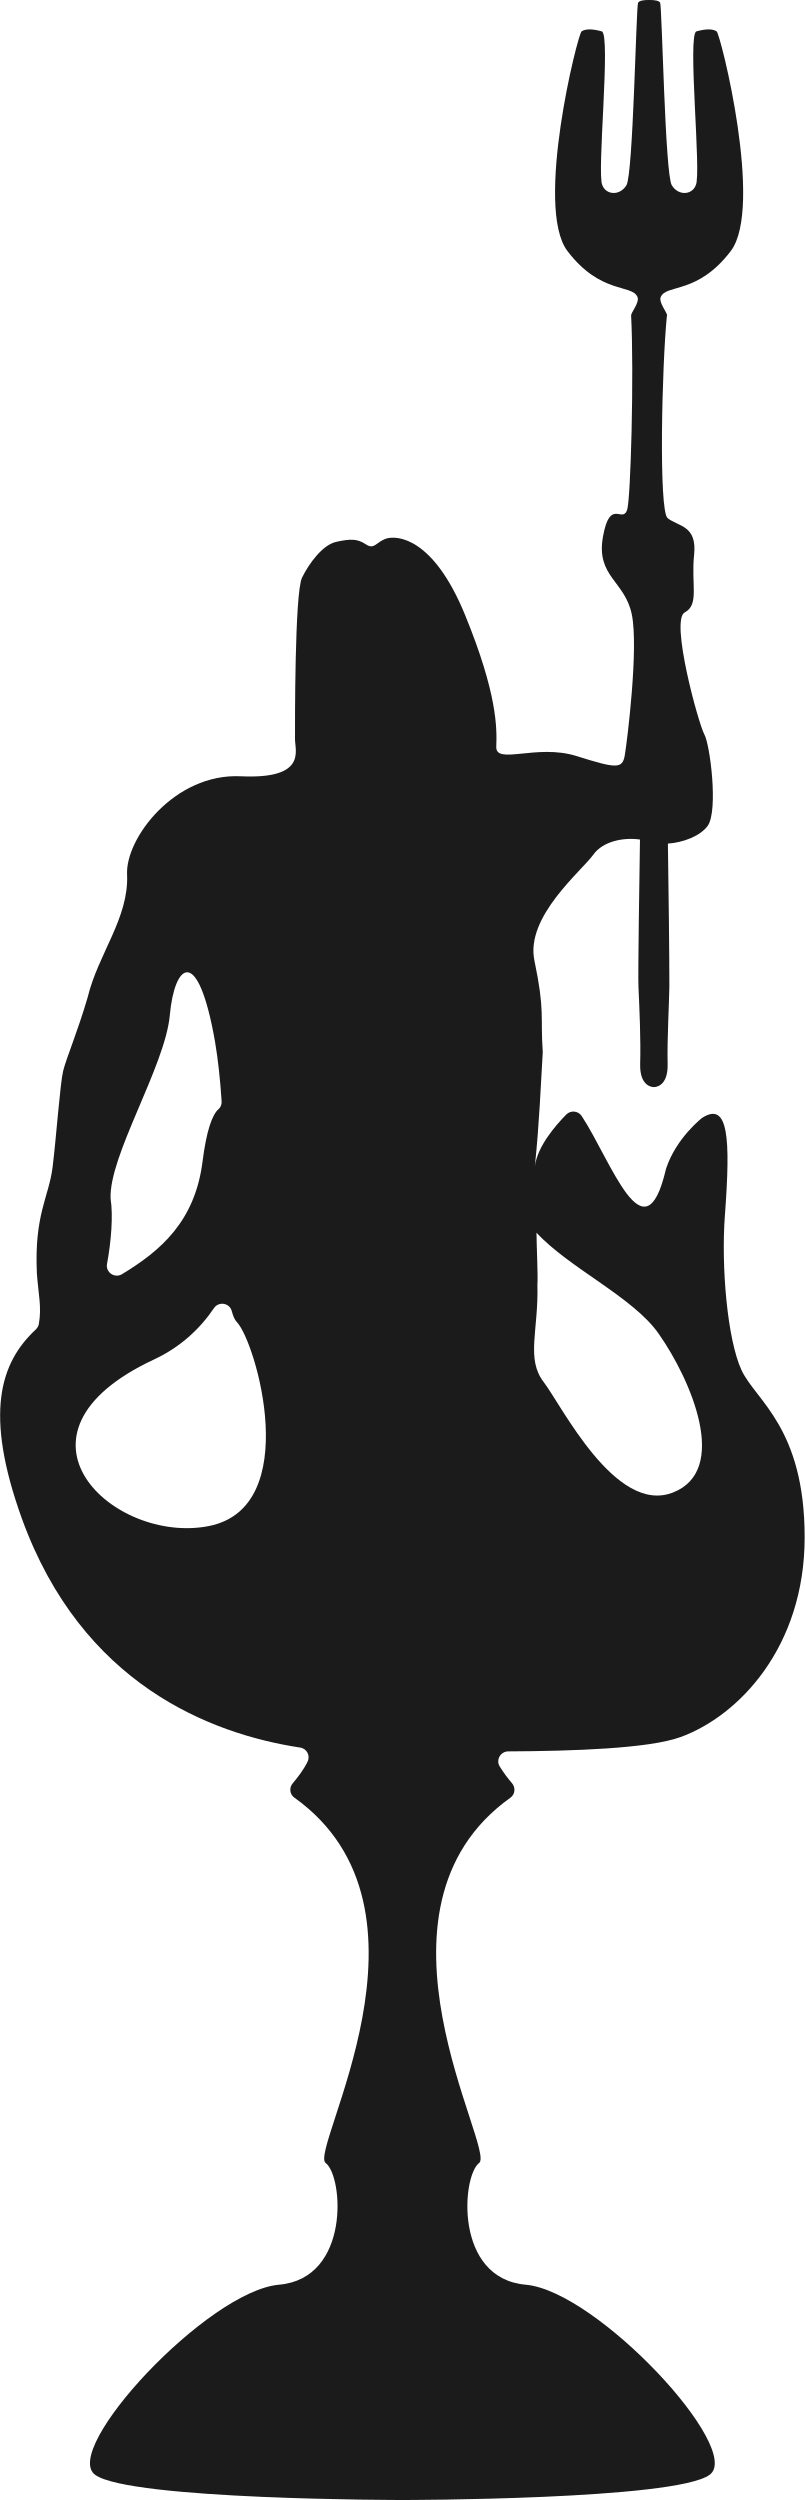
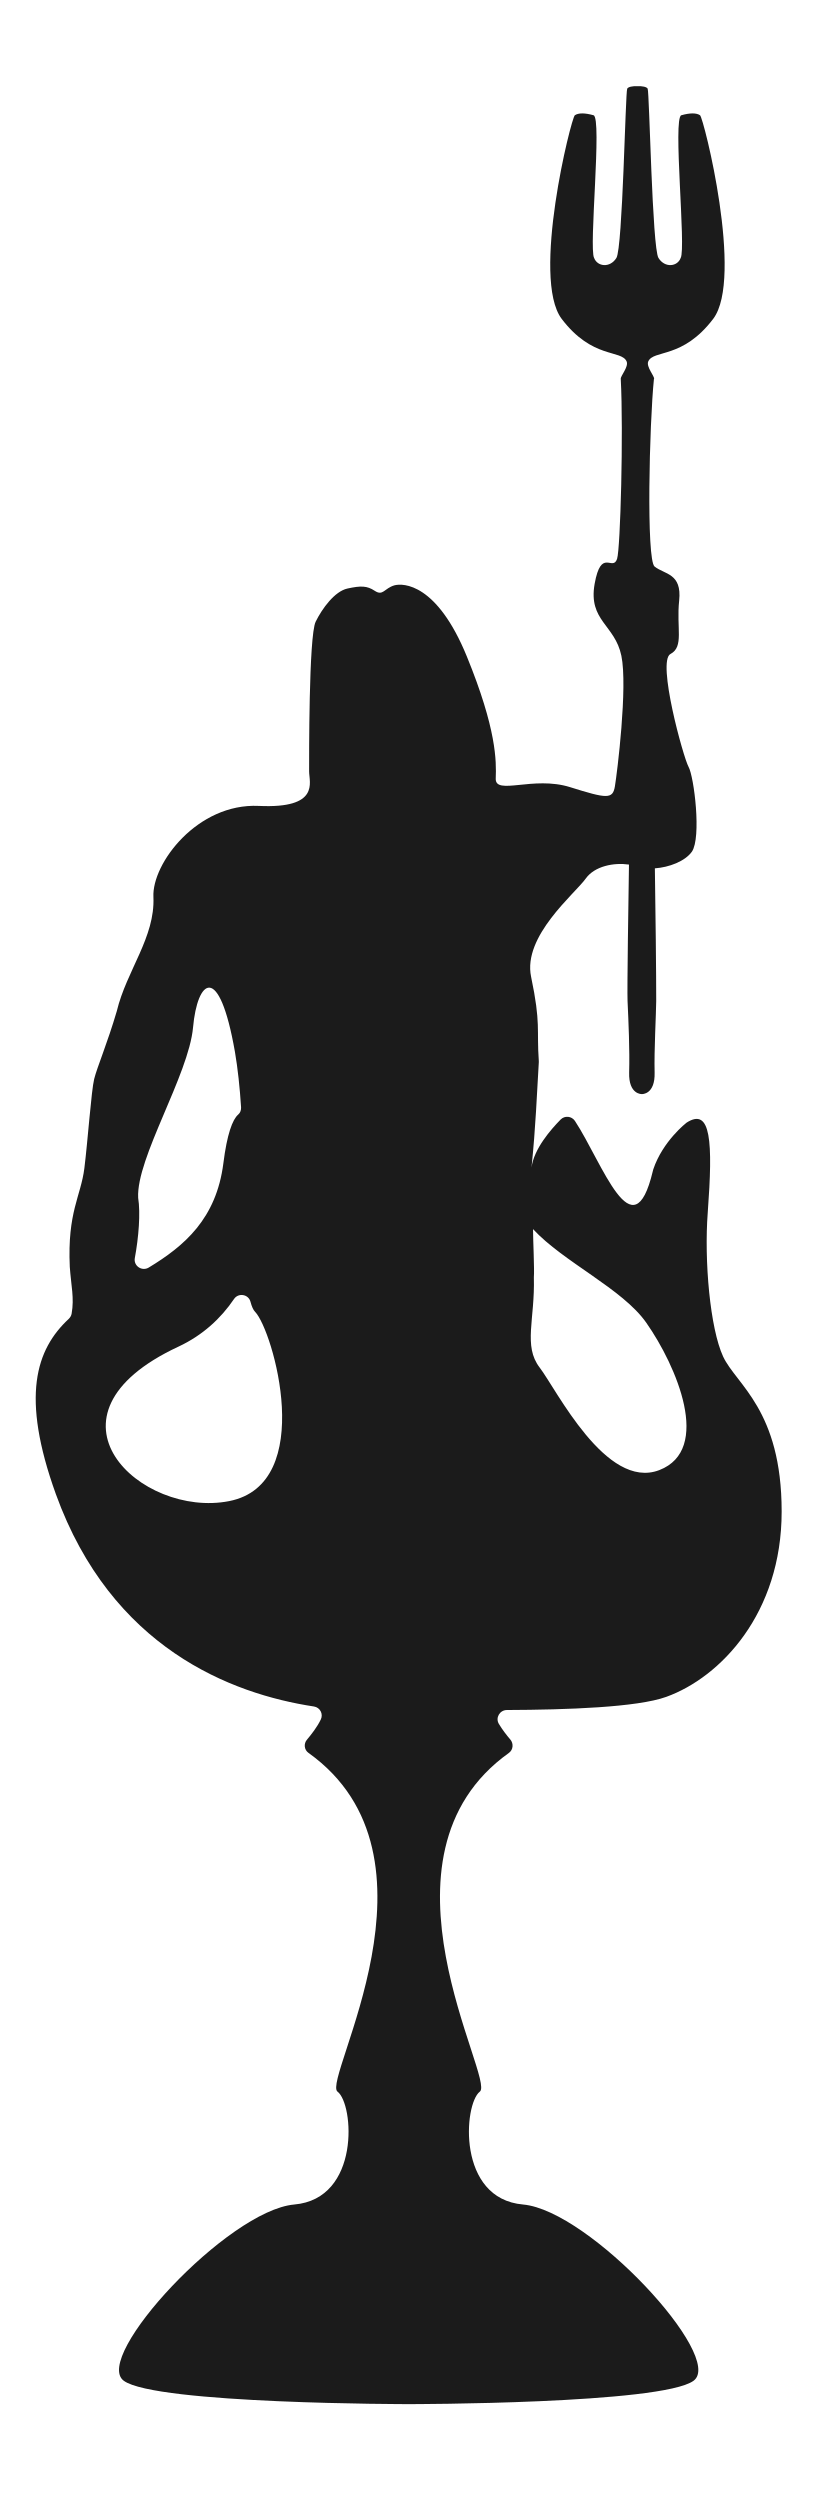
- <svg xmlns="http://www.w3.org/2000/svg" id="Livello_2" data-name="Livello 2" viewBox="0 0 89.03 276.61">
+ <svg xmlns="http://www.w3.org/2000/svg" id="Livello_2" data-name="Livello 2" viewBox="-14 -40 120 358">
  <defs>
    <style>
      .cls-1 {
        fill: #1b1b1b;
        stroke-width: 0px;
      }
    </style>
  </defs>
  <g id="Livello_1-2" data-name="Livello 1">
-     <g id="Livello_2-2" data-name="Livello 2-2">
+     <g id="Livello_2-2" data-name="Livello 2-2" transform="translate(44.515 138.305) scale(1.2) translate(-44.515 -138.305)">
      <path class="cls-1" d="M56.22,193.78c7.23-.03,15.58-.32,19.04-1.57,6.47-2.33,13.77-9.97,13.77-22.12s-5.43-15.14-6.99-18.5c-1.55-3.36-2.27-11.41-1.83-17.18.63-8.5.39-12.6-2.53-10.72,0,0-2.83,2.18-3.97,5.57-.03.07-.04.16-.06.23-2.36,9.91-6.01-1.02-9.29-6.01-.39-.58-1.21-.66-1.7-.17-1.2,1.22-3.19,3.51-3.48,5.73.51-4.94.63-8.67.87-12.56,0-.05,0-.1,0-.14-.27-3.85.26-4.42-.92-10.06-1.02-4.86,5.23-9.91,6.52-11.72,1.07-1.5,3.37-1.93,5.16-1.67-.06,3.72-.23,14.97-.17,16.28.11,2.38.27,5.89.19,8.54-.07,2.65,1.52,2.57,1.52,2.57,0,0,1.59.08,1.52-2.57-.07-2.65.18-6.97.19-8.54.01-2.66-.09-11.72-.16-15.83,1.7-.12,3.6-.84,4.42-1.99,1.15-1.7.26-8.94-.4-10.12-.63-1.14-3.79-12.61-2.16-13.47,1.64-.86.69-3.1,1.04-6.38.34-3.27-1.73-3.1-2.93-4.05-1.01-.79-.63-17.01-.08-22.4h.02c.05-.33-.97-1.45-.7-2.08.63-1.43,4.09-.26,7.75-5.08,3.66-4.83-1.14-24.01-1.57-24.3s-1.19-.29-2.23,0c-1.04.29.58,15.9-.08,17.03-.39,1.06-1.9,1.21-2.65,0-.75-1.21-1.08-19.77-1.29-20.2-.11-.22-.64-.32-1.22-.3-.58-.02-1.11.08-1.22.3-.22.43-.54,18.99-1.29,20.2-.75,1.21-2.26,1.06-2.66,0-.65-1.13.97-16.74-.07-17.03-1.04-.29-1.8-.29-2.23,0s-5.23,19.47-1.57,24.3c3.66,4.82,7.12,3.65,7.75,5.08.27.63-.75,1.75-.7,2.08.33,6.34-.04,20.26-.44,21.48-.52,1.56-1.9-1.38-2.68,2.99-.77,4.4,2.42,4.86,3.19,8.56.78,3.71-.51,14.05-.77,15.6-.26,1.55-.95,1.47-5.35.09-4.39-1.38-8.96,1.03-8.87-1.04.08-2.07.11-5.85-3.45-14.56s-7.58-8.77-8.65-8.48c-1.21.36-1.35,1.31-2.34.65-.92-.61-1.65-.62-3.26-.27-1.51.33-3.01,2.37-3.79,3.96-.83,1.69-.78,16.58-.78,17.87s1.32,4.45-6,4.11c-7.33-.35-12.77,6.88-12.58,10.86.22,4.82-3.2,8.77-4.37,13.63-1.1,3.76-2.36,6.72-2.7,8.1-.34,1.38-.76,7.35-1.17,10.65-.42,3.36-2.04,5.22-1.74,11.76.16,2.27.55,3.72.22,5.59-.04.24-.17.45-.34.62-3.92,3.65-5.75,9.24-1.54,20.92,6.64,18.34,20.88,23.83,30.8,25.34.73.11,1.14.9.81,1.56-.43.89-1.11,1.76-1.64,2.39-.42.48-.34,1.22.17,1.58,17.35,12.4,1.58,39.02,3.47,40.43,1.96,1.47,2.76,12.79-5.17,13.47-7.93.72-24.13,18.22-20.34,21.03,3.79,2.79,34.02,2.79,34.02,2.79,0,0,30.19,0,33.98-2.79,3.79-2.81-12.41-20.31-20.34-21.03-7.93-.68-7.09-12-5.17-13.47,1.92-1.41-13.88-28.03,3.47-40.42.52-.37.58-1.12.17-1.6-.43-.5-.95-1.17-1.37-1.87-.43-.73.11-1.64.95-1.65ZM59.46,142.14c.08-.89-.1-4.49-.1-5.75,3.6,3.91,10.7,7.13,13.52,11.18,3.62,5.17,7.87,15.14,1.55,17.58-6.35,2.44-12.29-9.65-14.28-12.24-1.98-2.59-.55-5.71-.69-10.77ZM11.84,139.85c.46-2.47.69-5.37.4-7.19-.25-4.73,6.03-14.65,6.55-20.34.51-5.69,3.1-7.93,5,2.93.34,1.99.58,4.26.73,6.6.02.33-.09.66-.34.87-.69.59-1.34,2.37-1.77,5.8-.84,6.63-4.65,9.88-8.91,12.46-.81.49-1.83-.2-1.66-1.13ZM23.1,168.85c-10.52,2.07-23.79-10.17-6.04-18.44,2.88-1.35,5.04-3.35,6.62-5.68.52-.77,1.72-.57,1.96.32.15.57.33.99.56,1.22,2.12,2.19,7.41,20.51-3.1,22.58Z" />
    </g>
  </g>
</svg>
